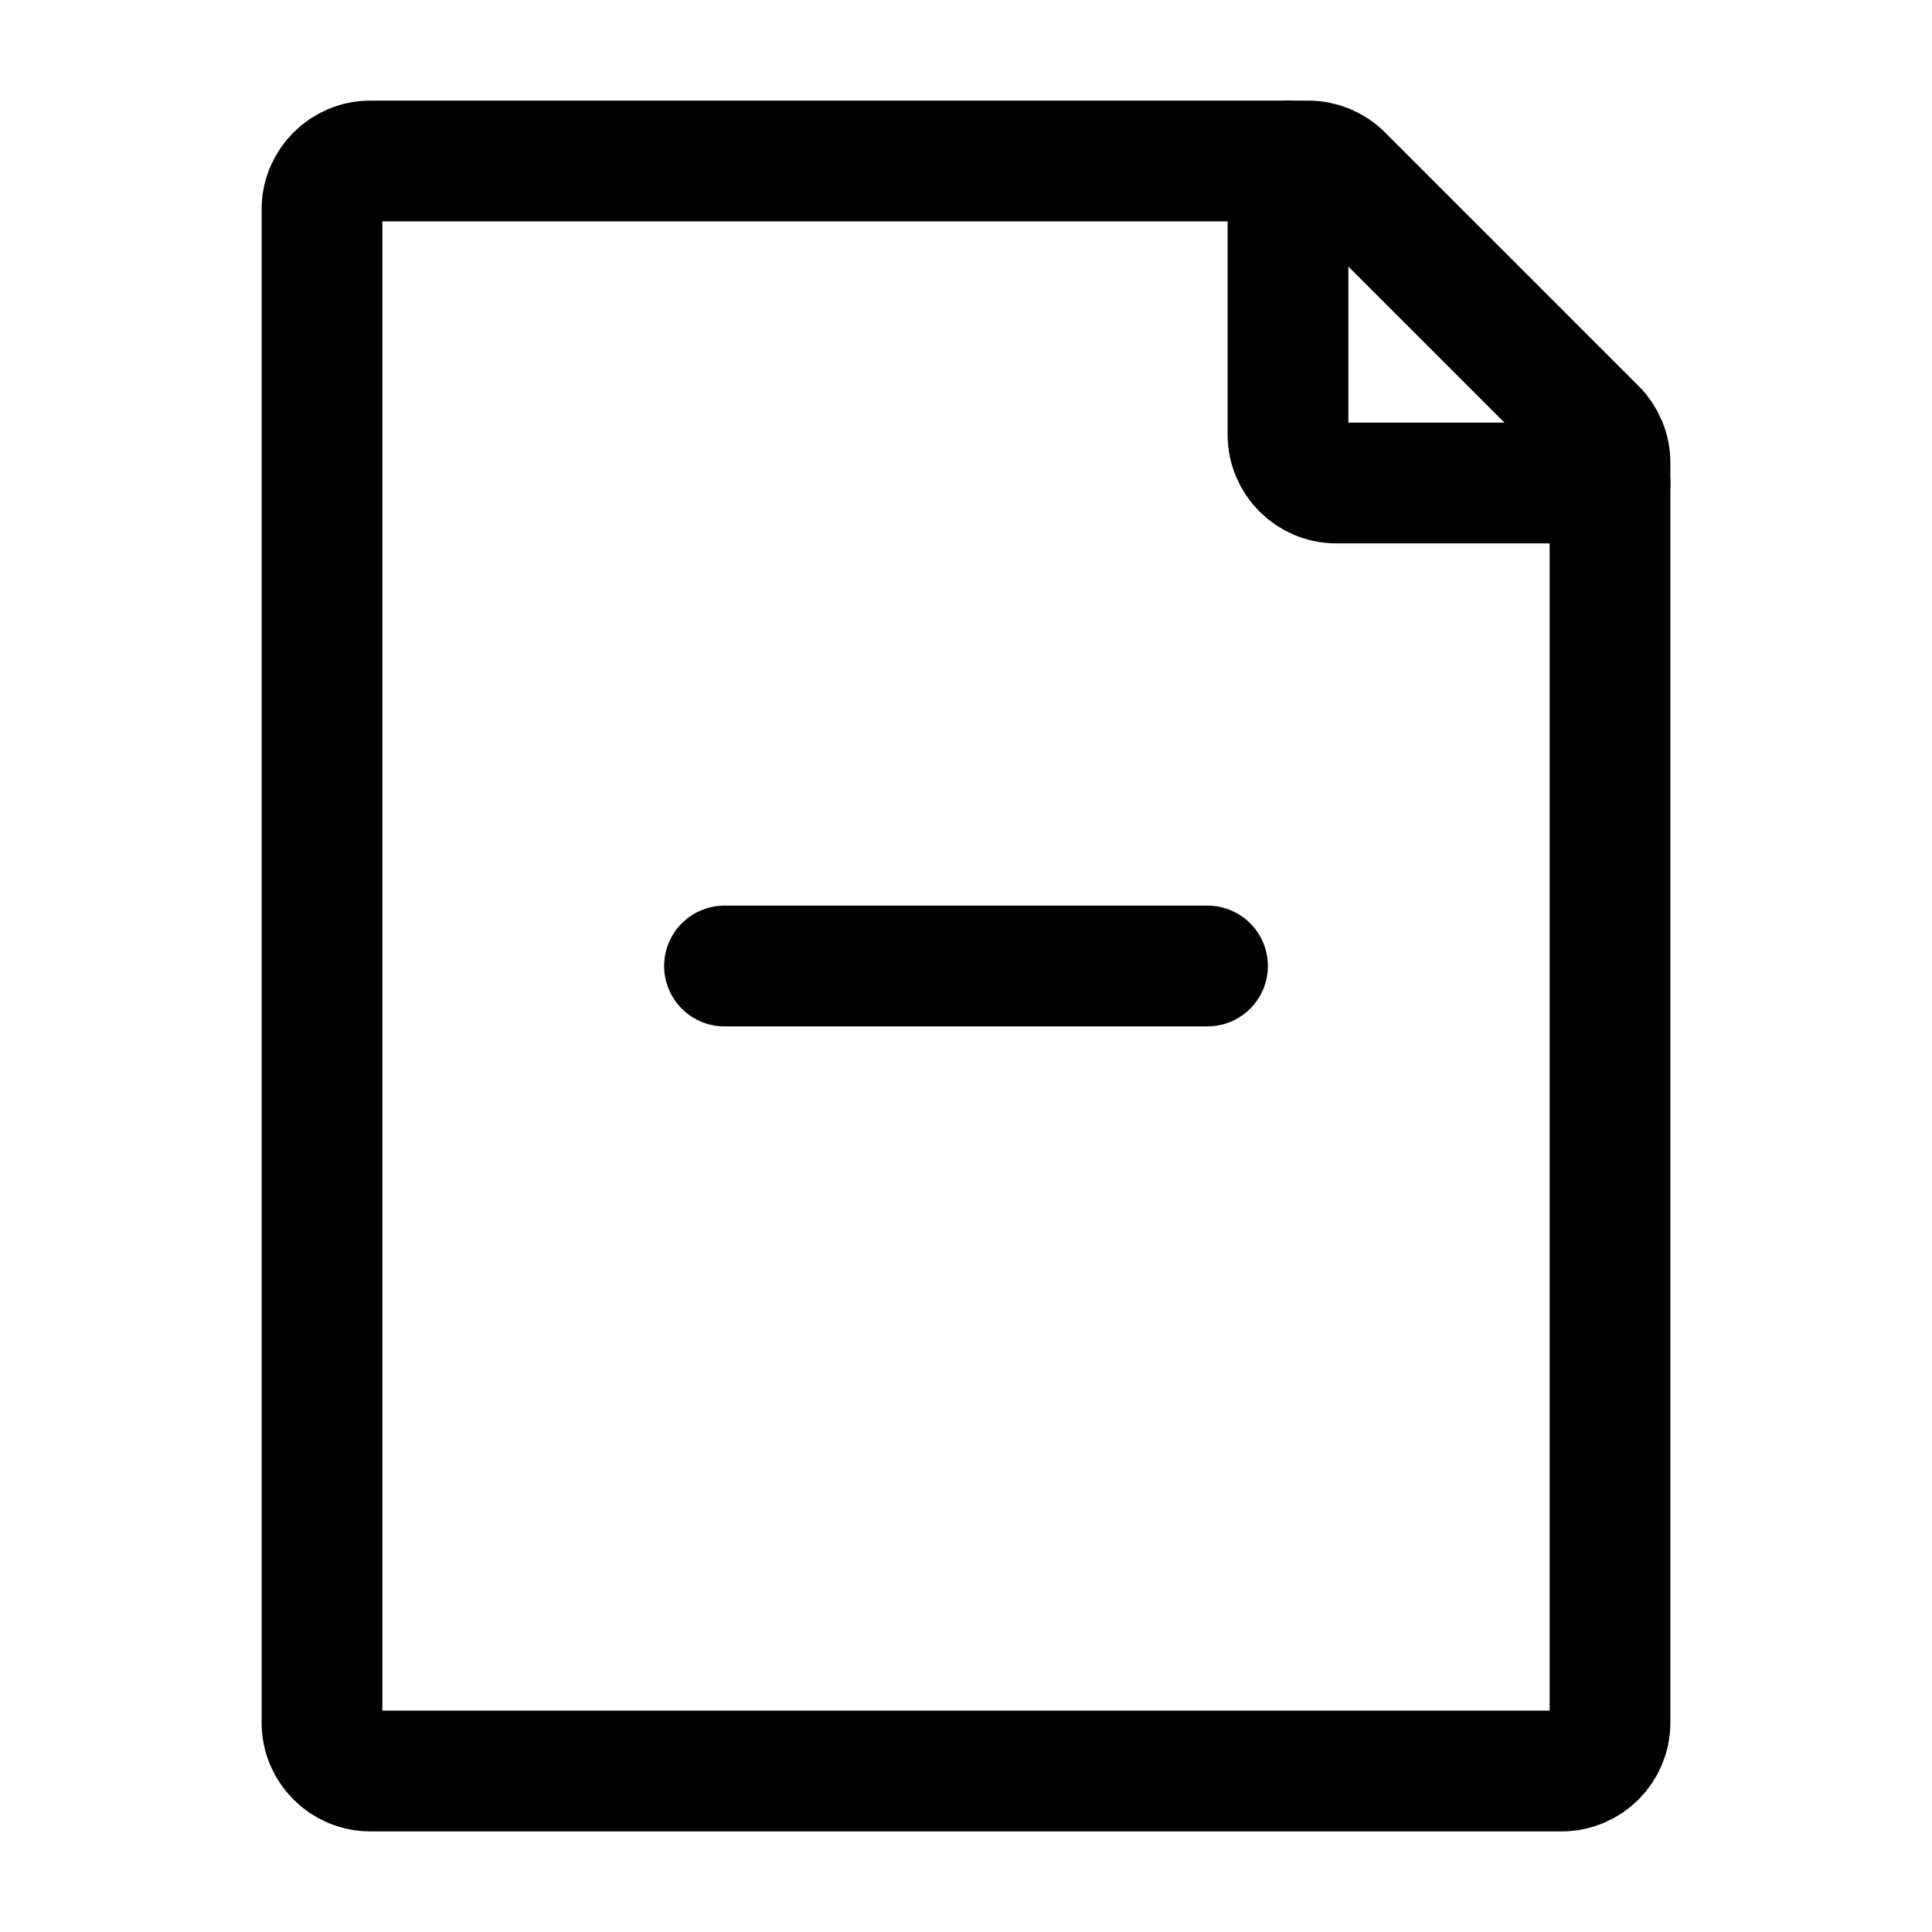
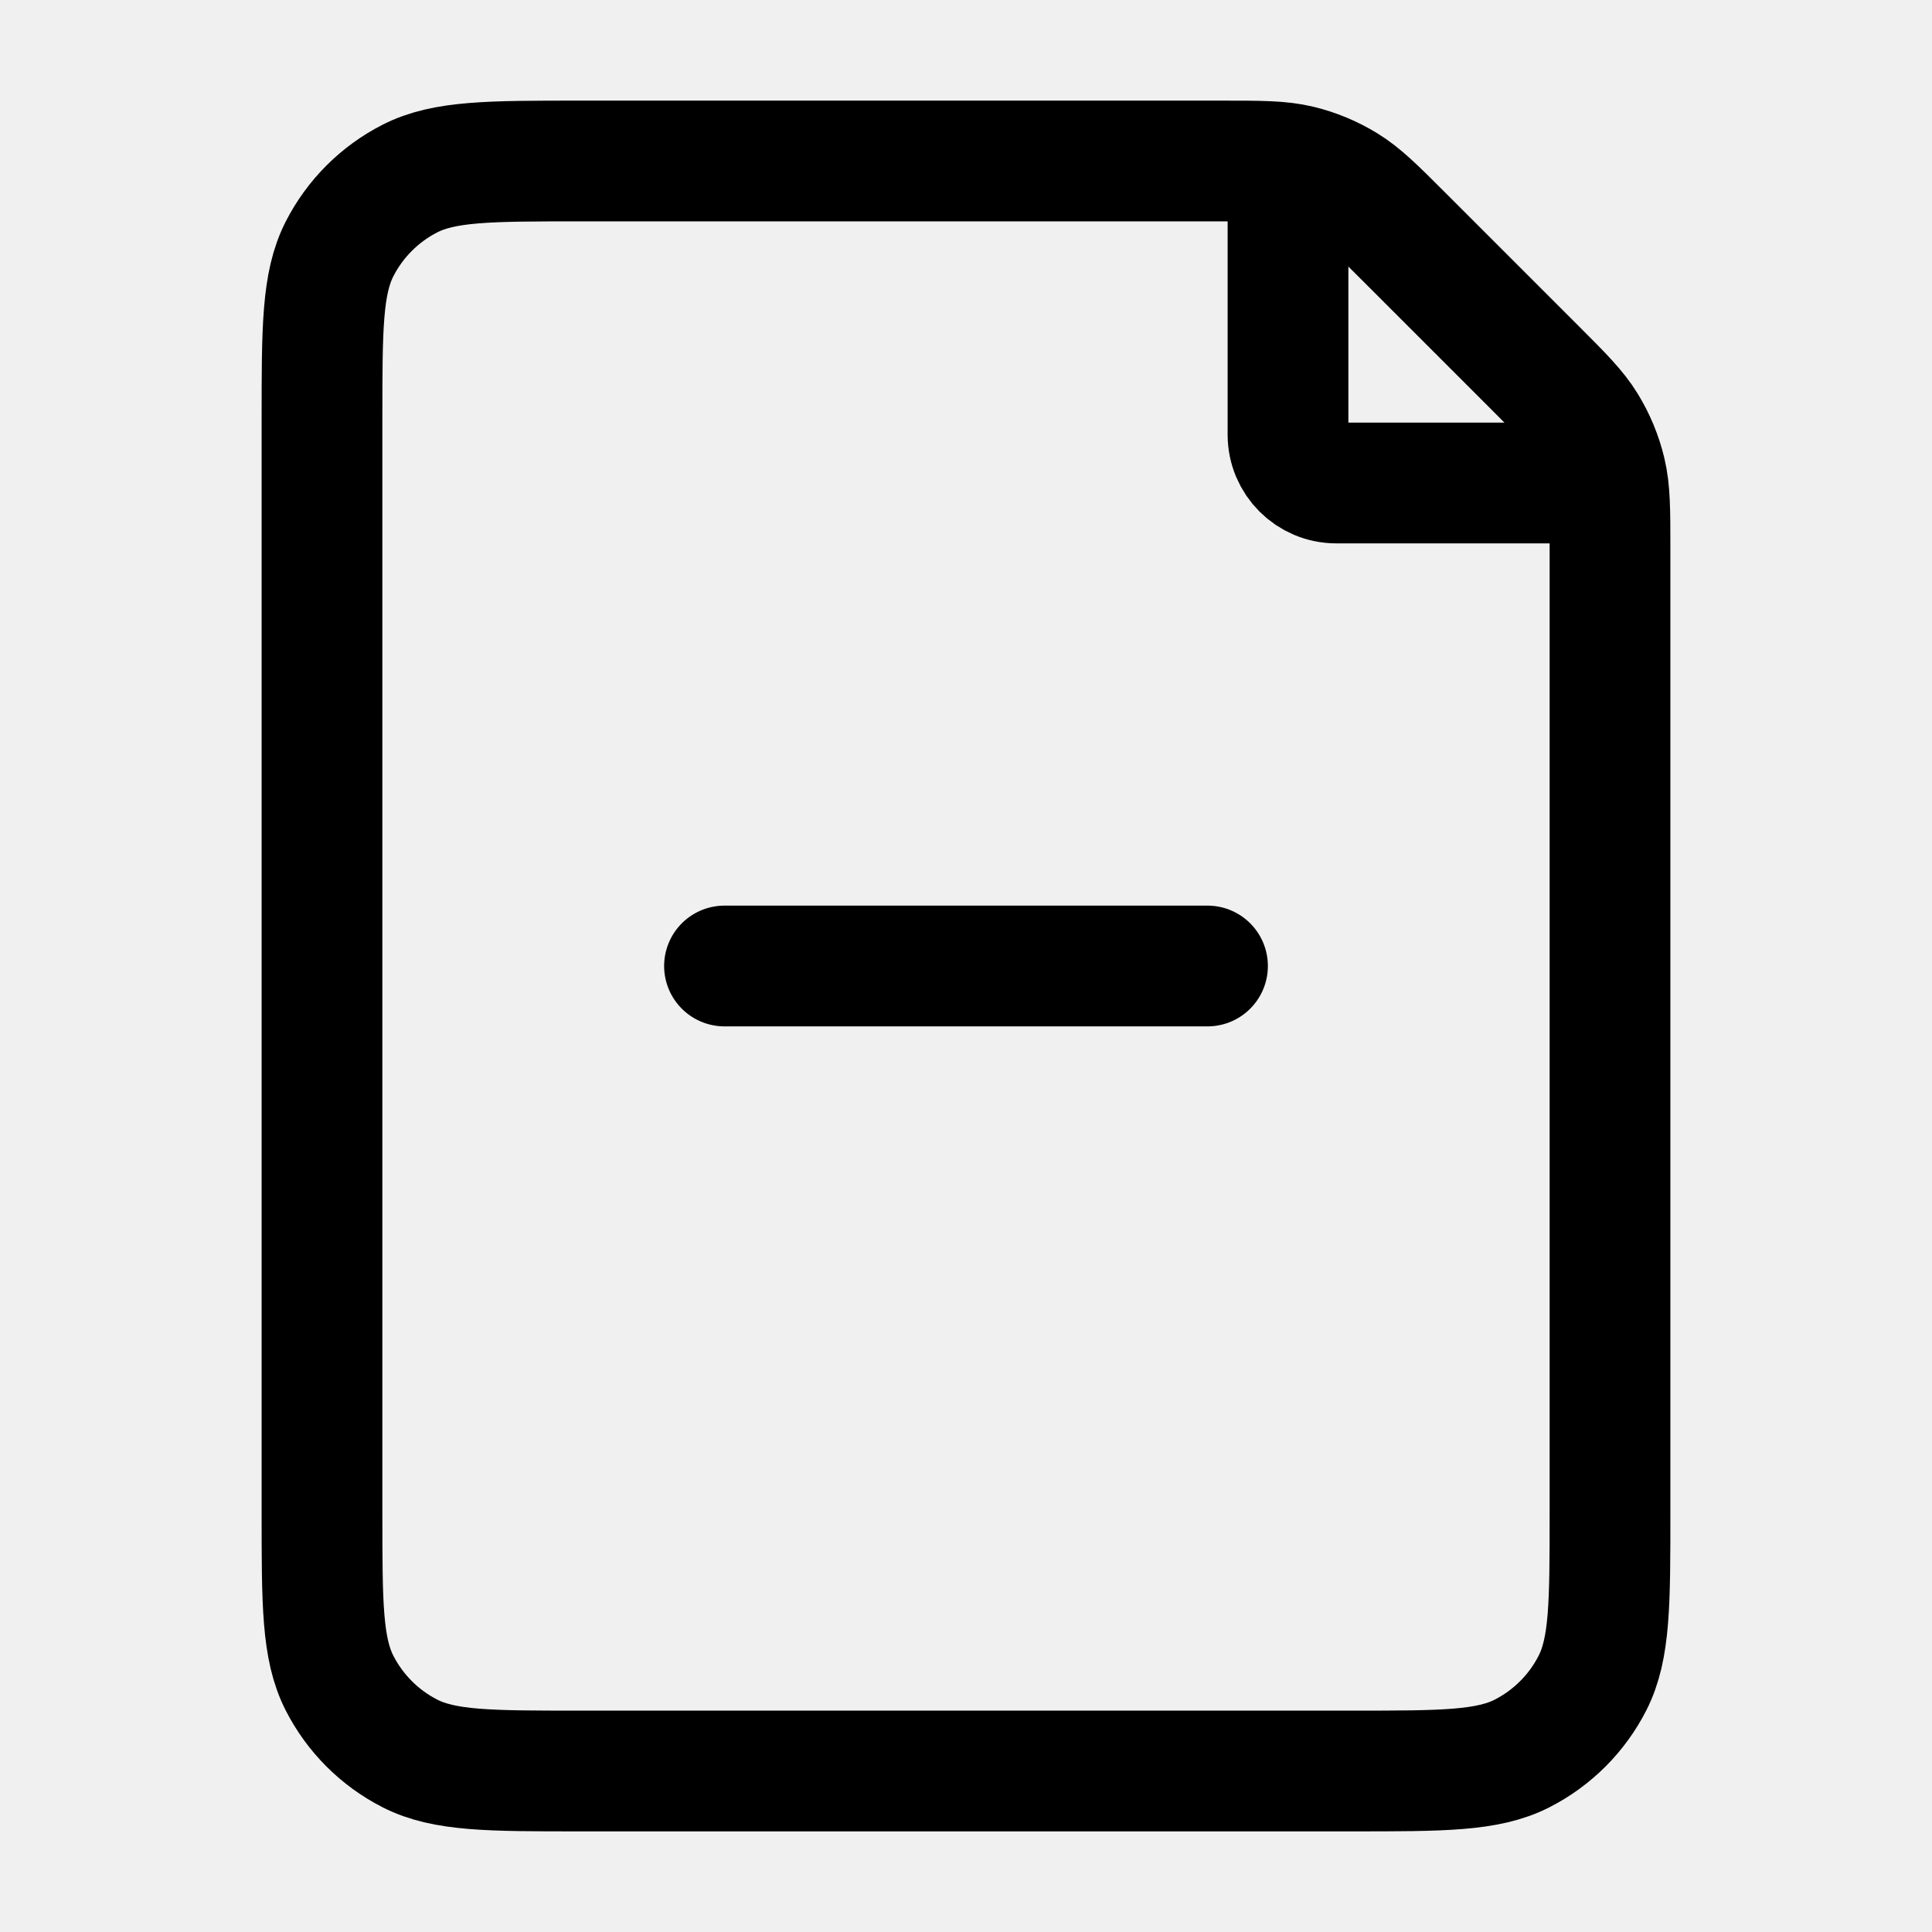
<svg xmlns="http://www.w3.org/2000/svg" width="24" height="24" viewBox="0 0 24 24" fill="none">
-   <rect width="24" height="24" fill="white" />
-   <path d="M9 12H15" stroke="black" stroke-width="1.5" stroke-linecap="round" stroke-linejoin="round" />
-   <path d="M4 21.4V2.6C4 2.269 4.269 2 4.6 2H16.252C16.411 2 16.563 2.063 16.676 2.176L19.824 5.324C19.937 5.437 20 5.589 20 5.749V21.4C20 21.731 19.731 22 19.4 22H4.6C4.269 22 4 21.731 4 21.4Z" stroke="black" stroke-width="1.5" stroke-linecap="round" stroke-linejoin="round" />
-   <path d="M16 2V5.4C16 5.731 16.269 6 16.6 6H20" stroke="black" stroke-width="1.5" stroke-linecap="round" stroke-linejoin="round" />
+   <path d="M9 12L15 12" stroke="black" stroke-width="1.5" stroke-linecap="round" stroke-linejoin="round" />
+   <path d="M4 18.8V5.2C4 4.08 4 3.52 4.218 3.092C4.41 2.716 4.716 2.41 5.092 2.218C5.52 2 6.08 2 7.2 2H15.175C15.664 2 15.908 2 16.139 2.055C16.343 2.104 16.538 2.185 16.717 2.295C16.918 2.418 17.091 2.591 17.437 2.937L19.063 4.563C19.409 4.909 19.582 5.082 19.705 5.283C19.815 5.462 19.896 5.657 19.945 5.862C20 6.092 20 6.336 20 6.825V18.8C20 19.92 20 20.48 19.782 20.908C19.59 21.284 19.284 21.59 18.908 21.782C18.48 22 17.92 22 16.8 22H7.2C6.08 22 5.52 22 5.092 21.782C4.716 21.59 4.41 21.284 4.218 20.908C4 20.48 4 19.92 4 18.8Z" stroke="black" stroke-width="1.5" stroke-linecap="round" stroke-linejoin="round" />
+   <path d="M16 2.5V5.4C16 5.731 16.269 6 16.6 6H19.5" stroke="black" stroke-width="1.5" stroke-linecap="round" stroke-linejoin="round" />
</svg>
